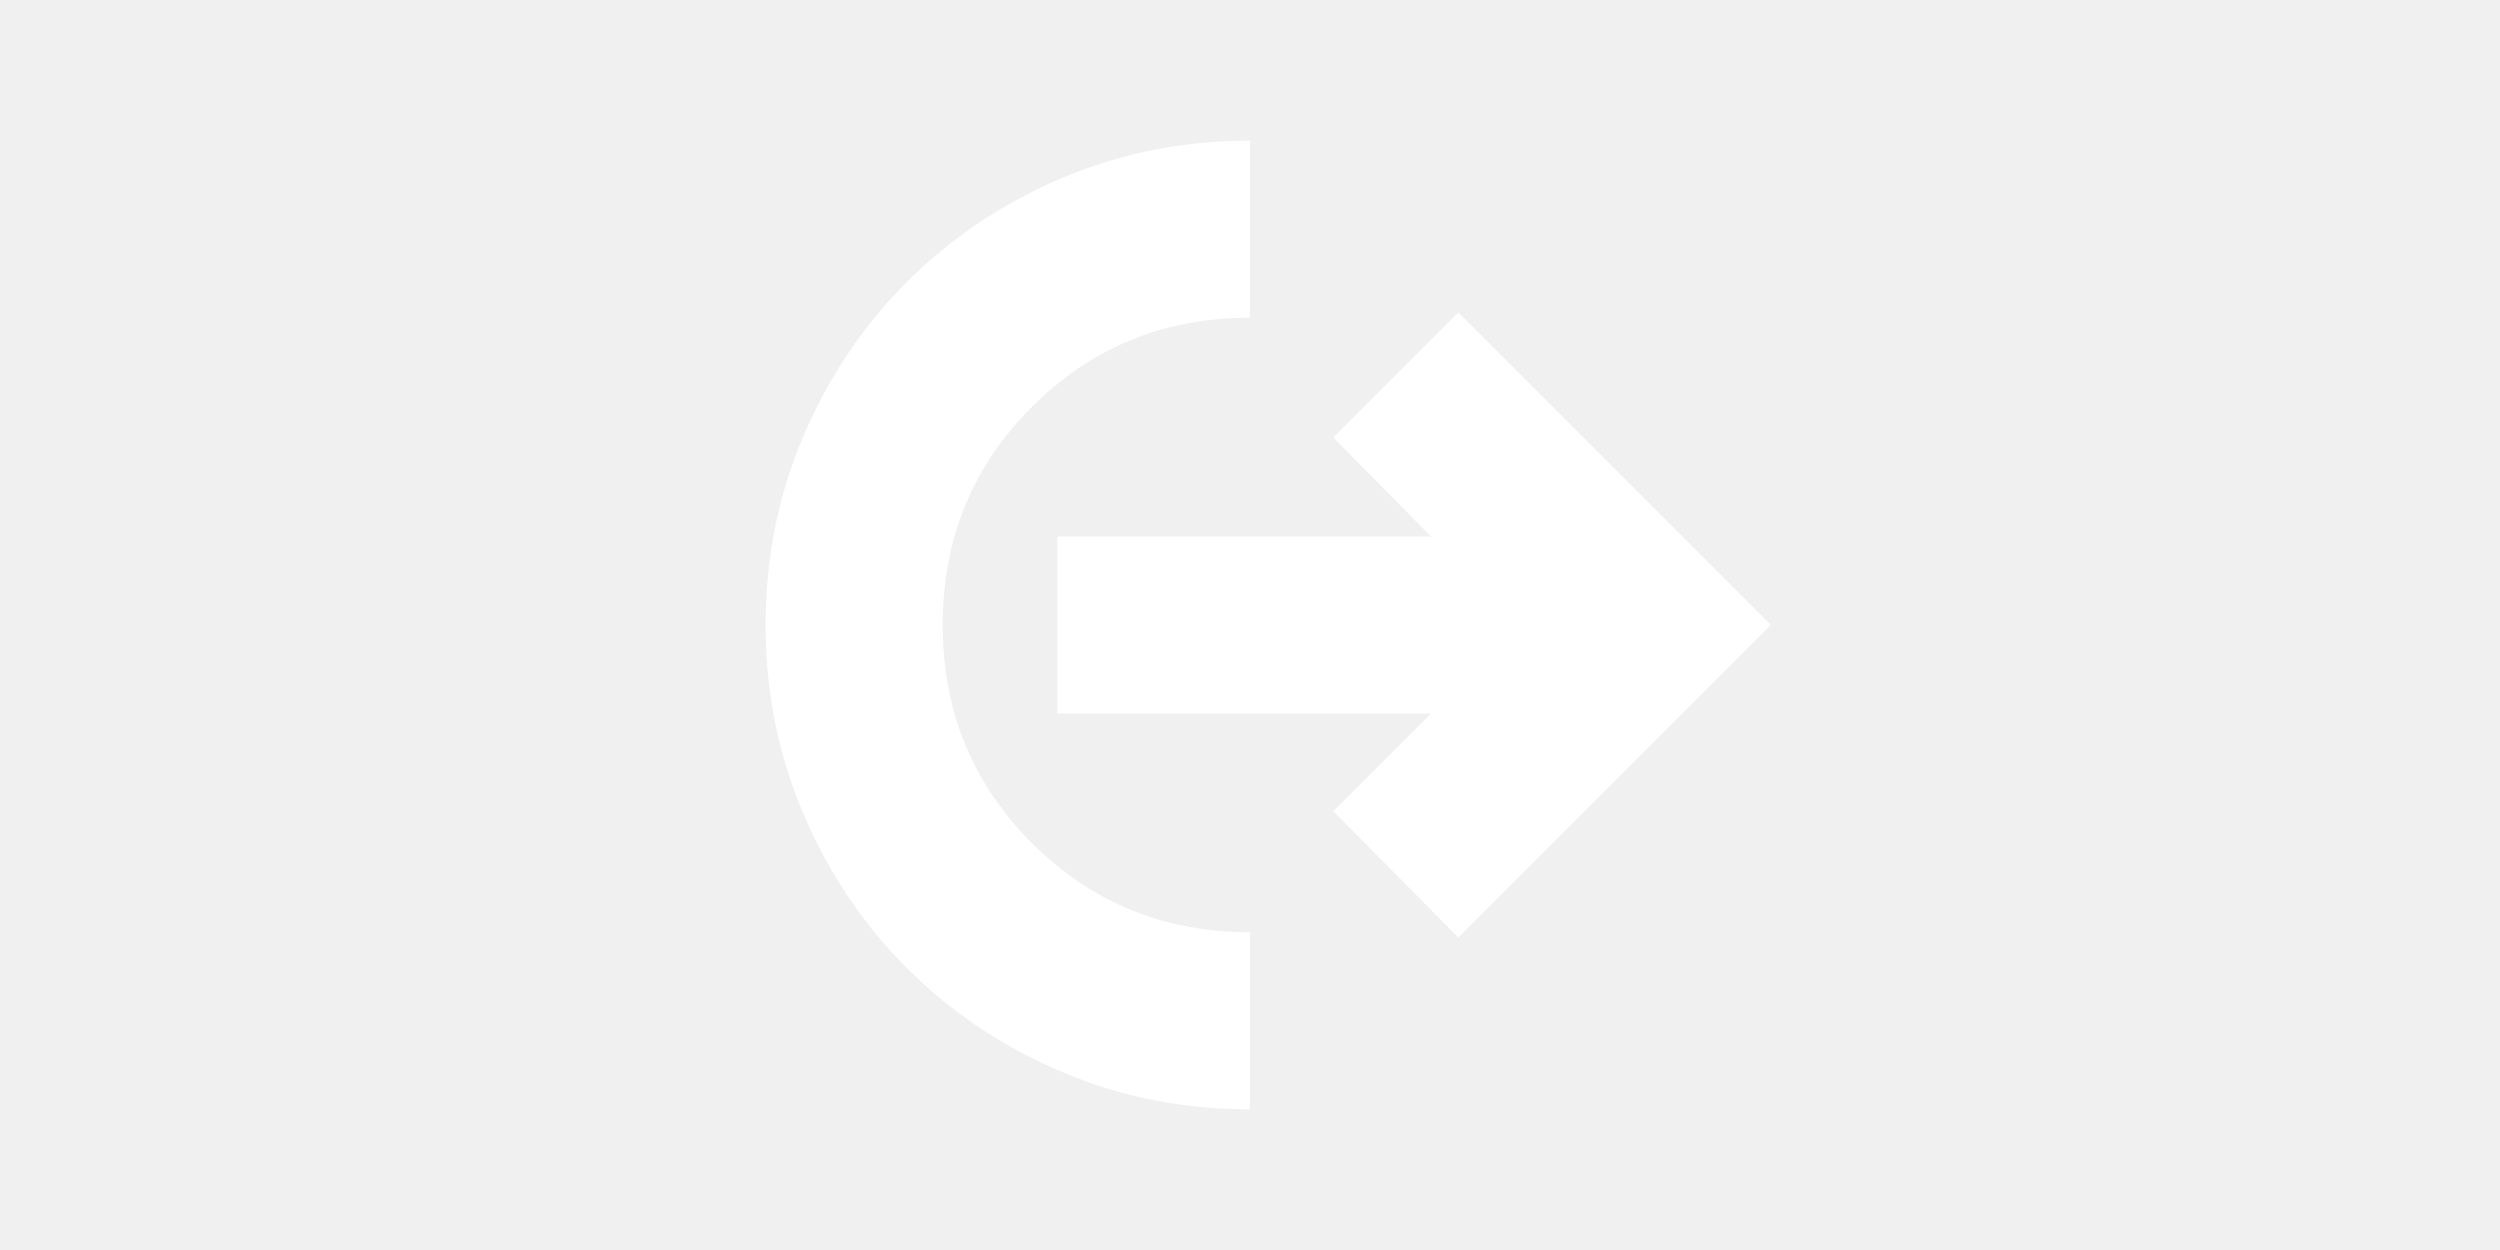
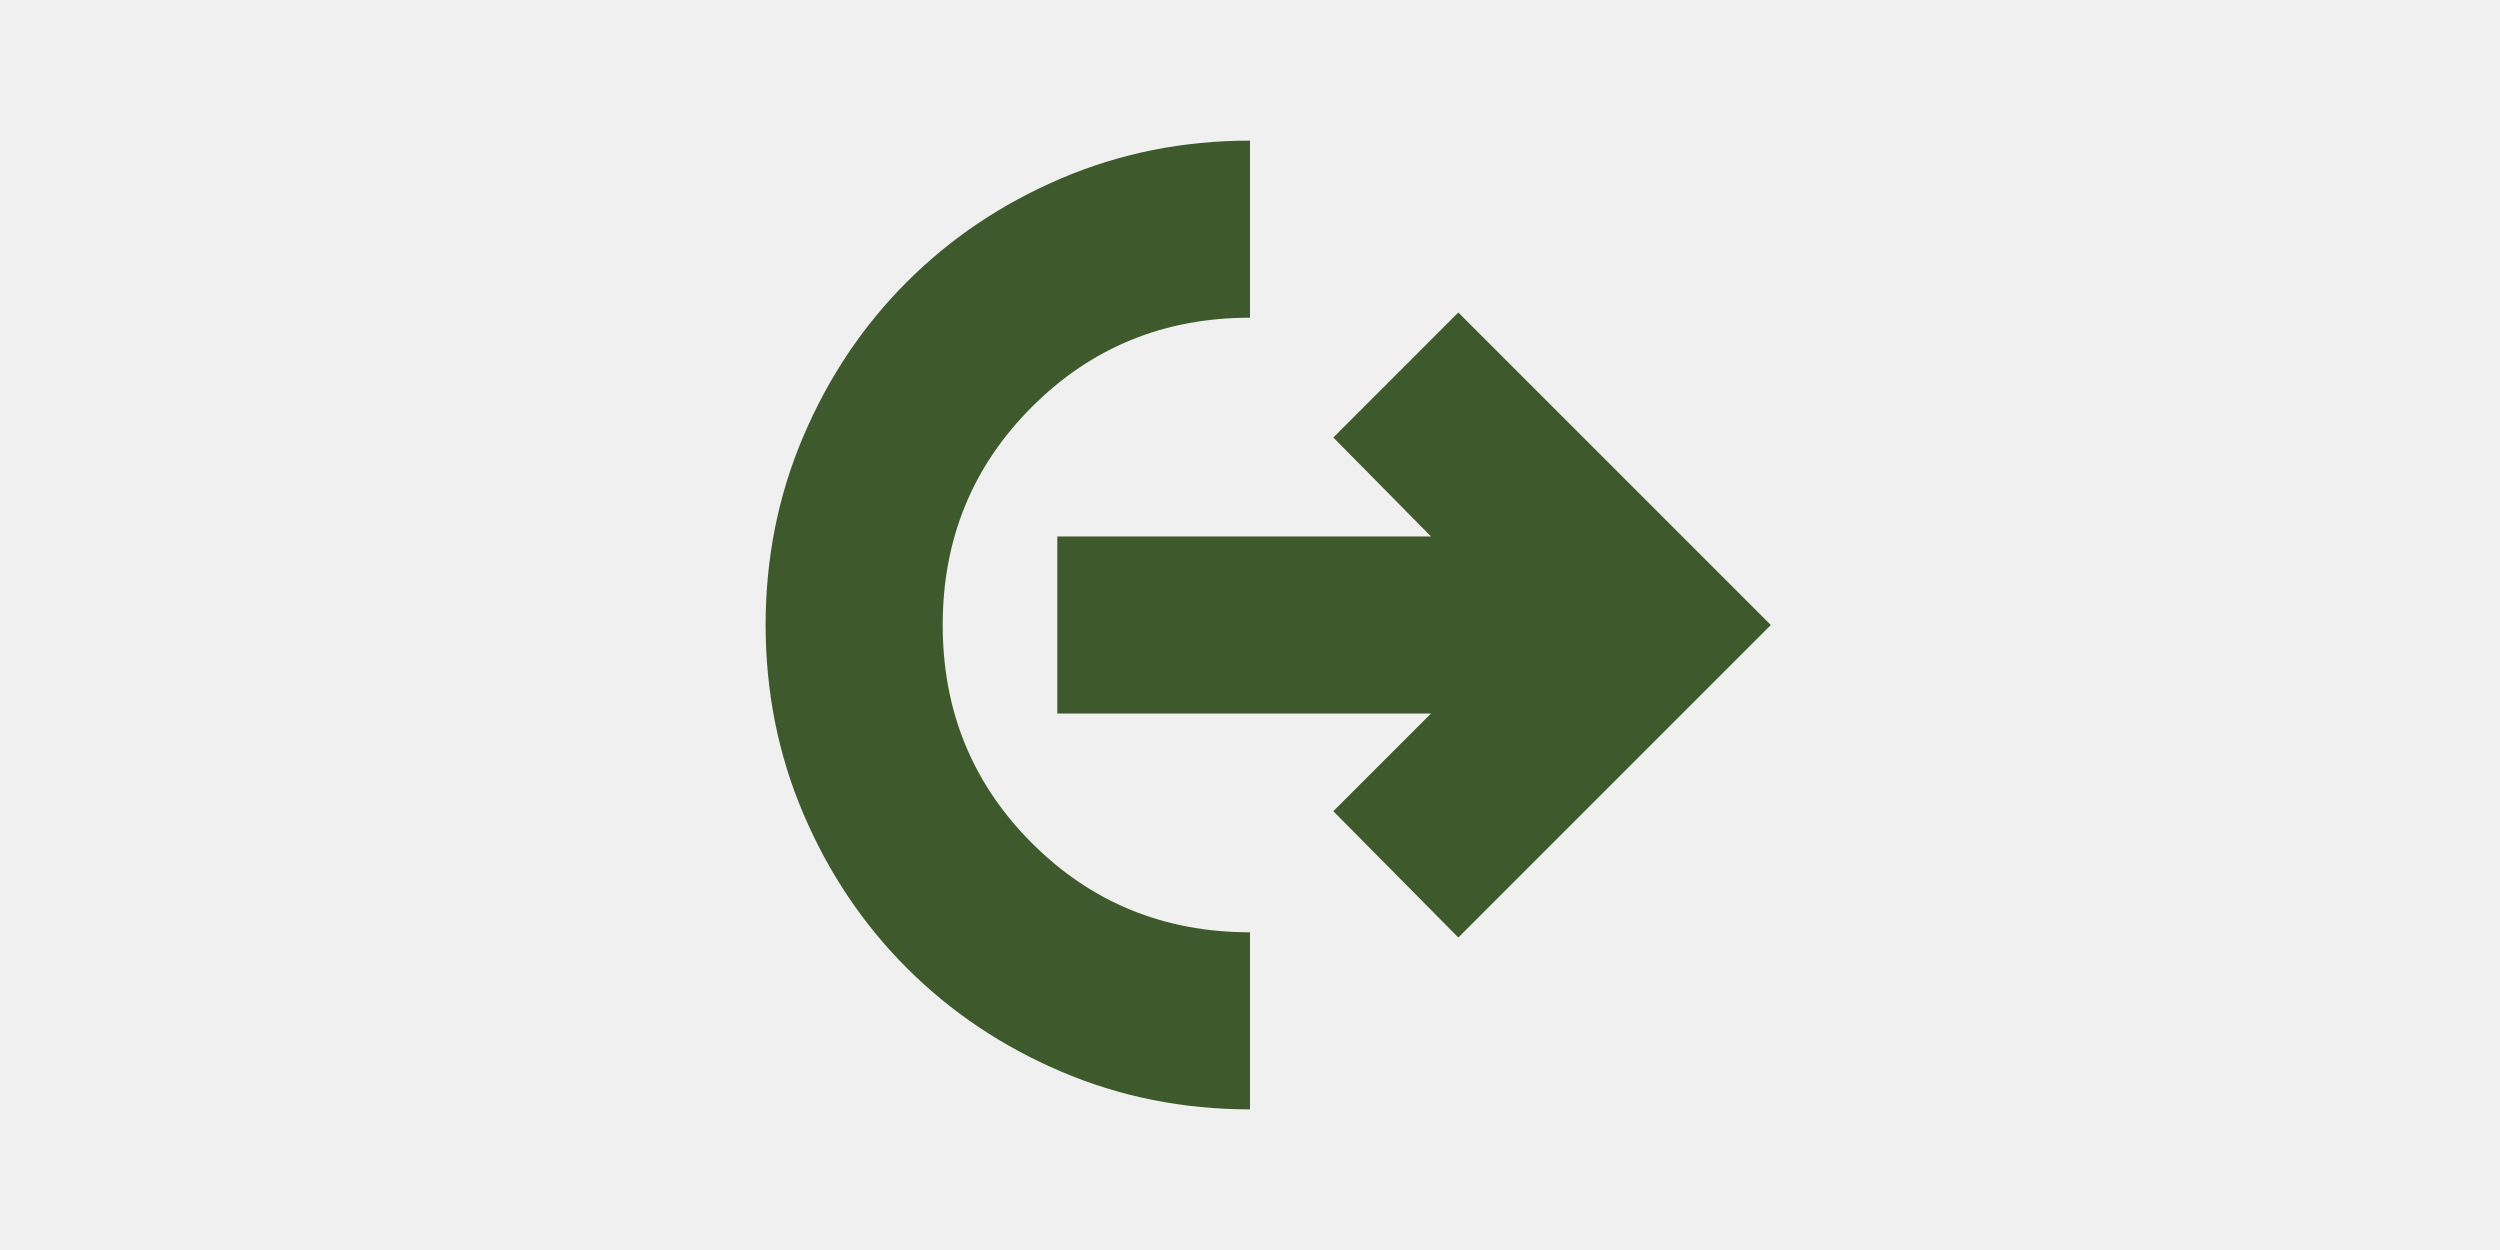
- <svg xmlns="http://www.w3.org/2000/svg" height="24px" viewBox="0 -960 960 960" width="48px" fill="#fff">
+ <svg xmlns="http://www.w3.org/2000/svg" height="24px" viewBox="0 -960 960 960" width="48px" fill="#3E5A2C">
  <path d="M480-108q-77 0-145-29t-118.5-79.5Q166-267 137-335t-29-145q0-77 29-145t79.5-118.5Q267-794 335-823t145-29v136q-99 0-167.5 68.5T244-480q0 99 68.5 167.5T480-244v136Zm160-132-96-97 75-75H332v-136h287l-75-76 96-96 240 240-240 240Z" />
</svg>
